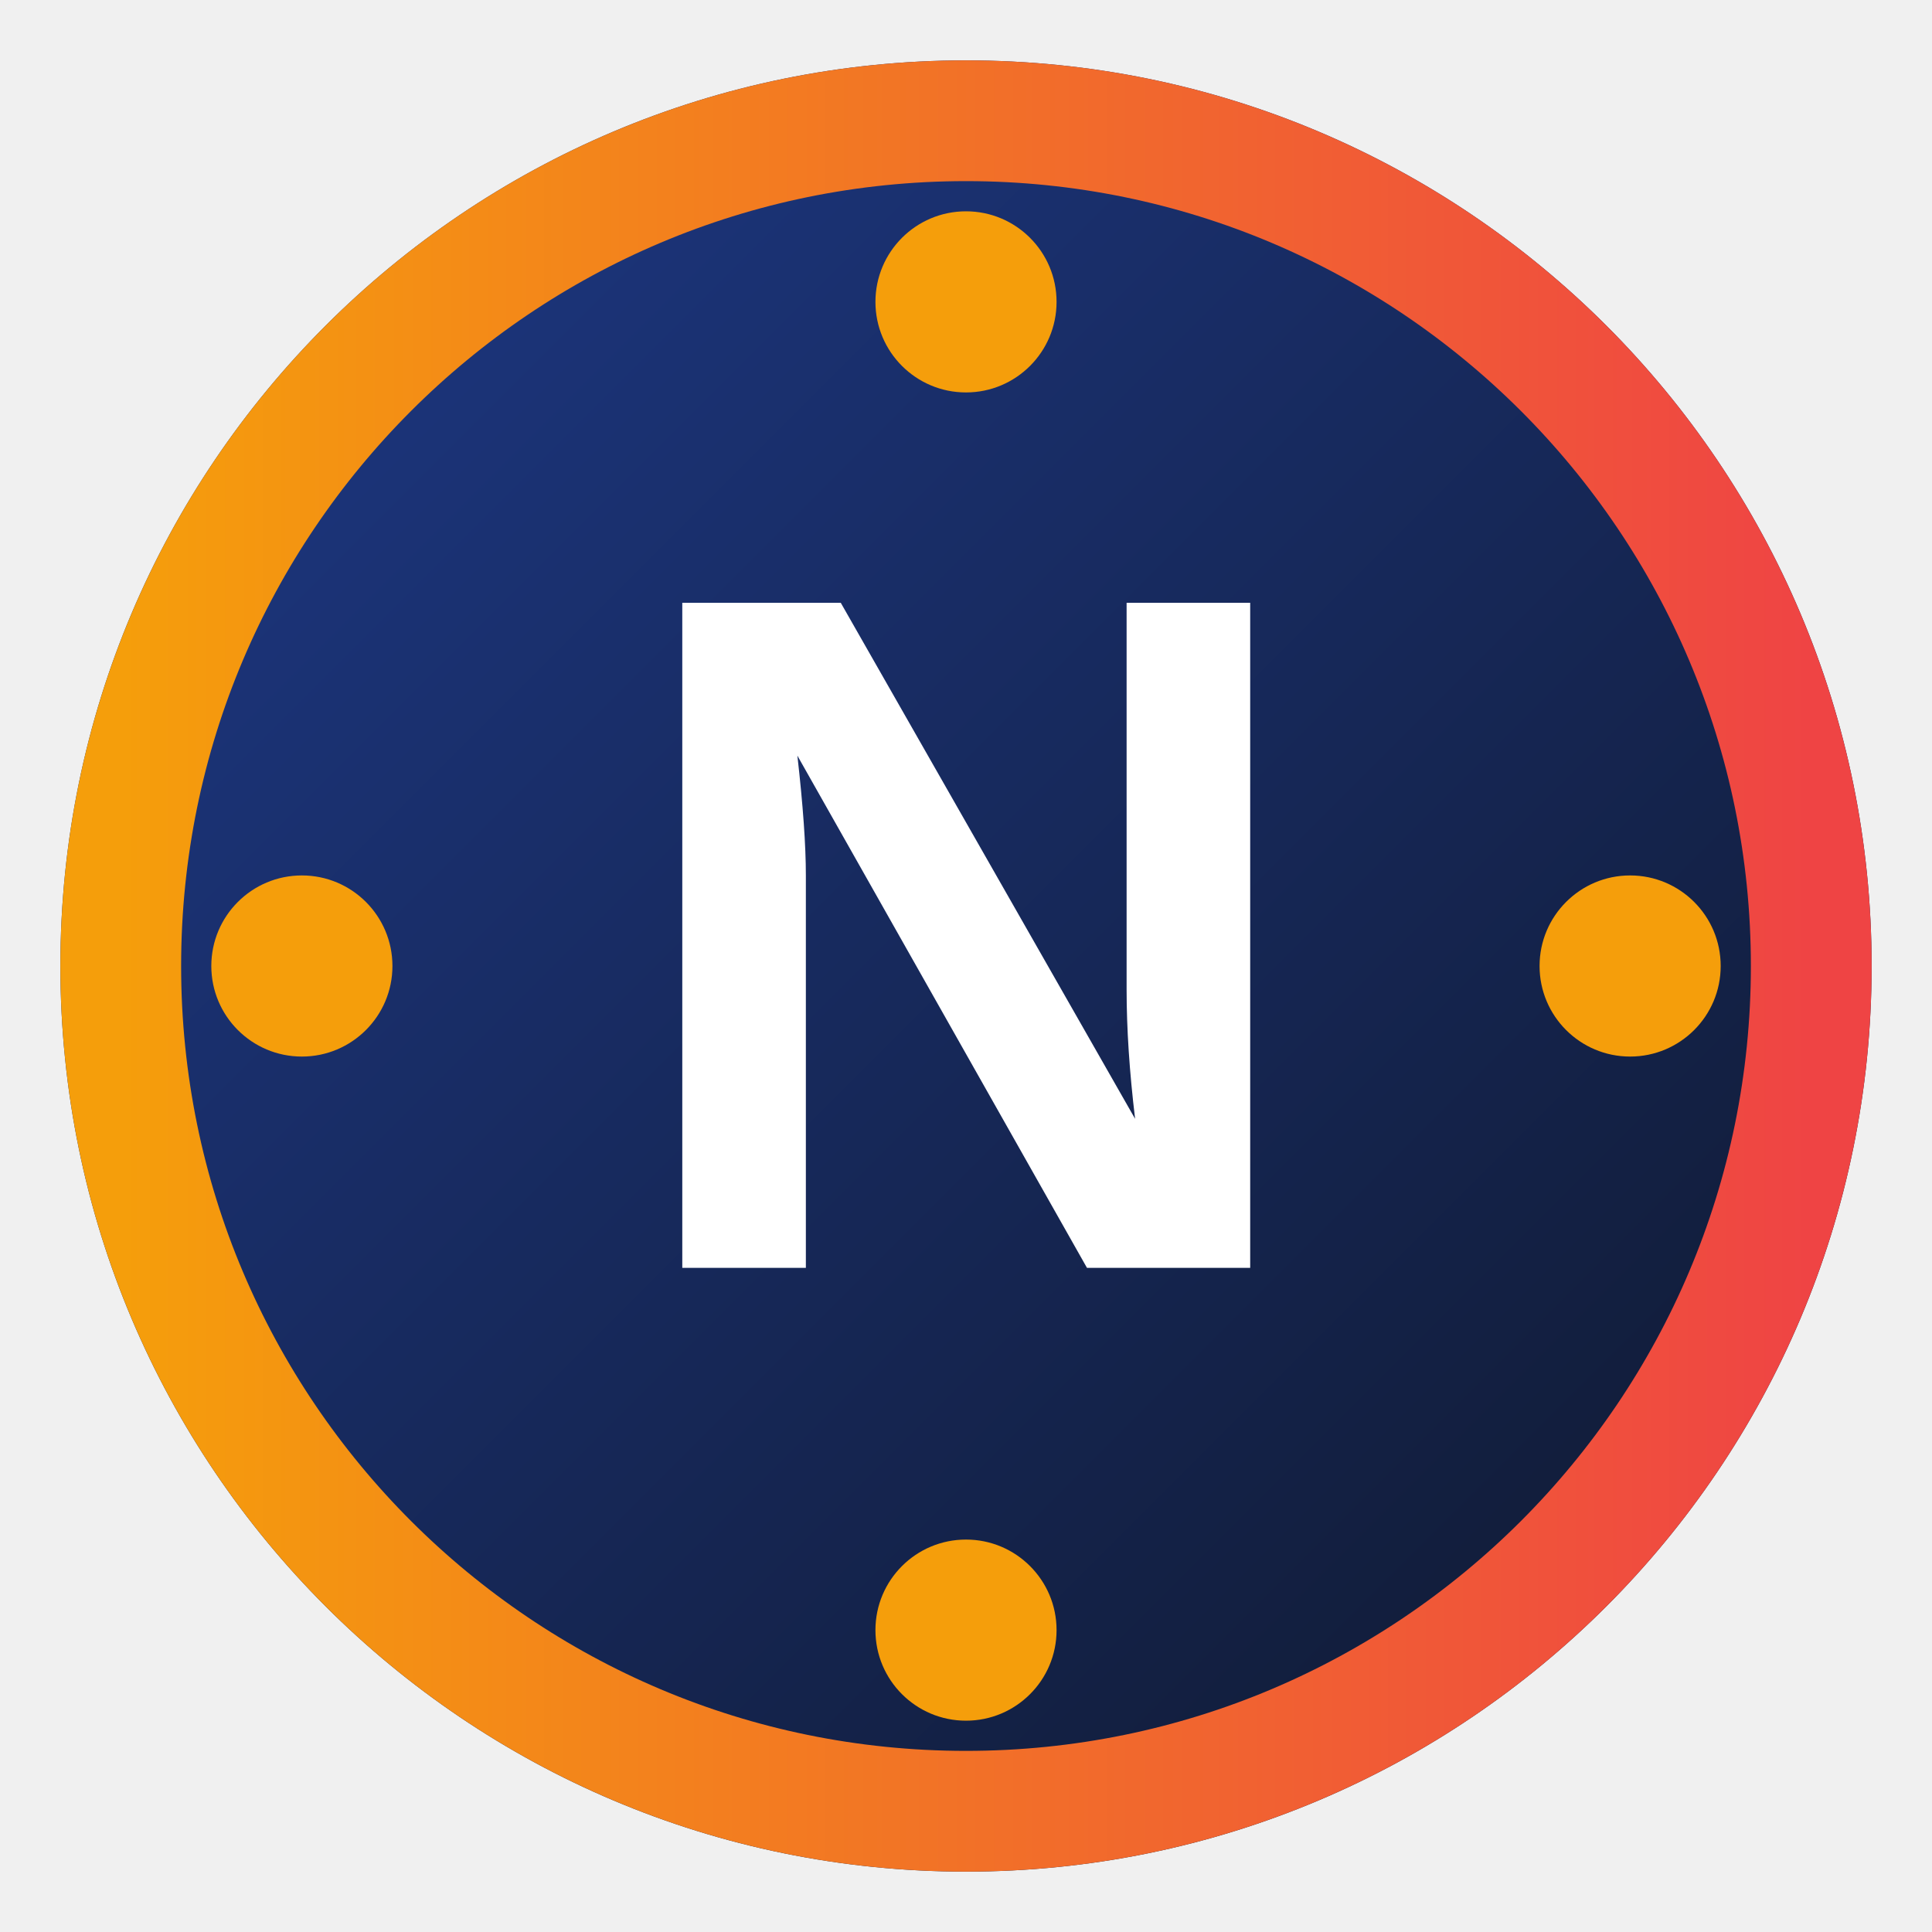
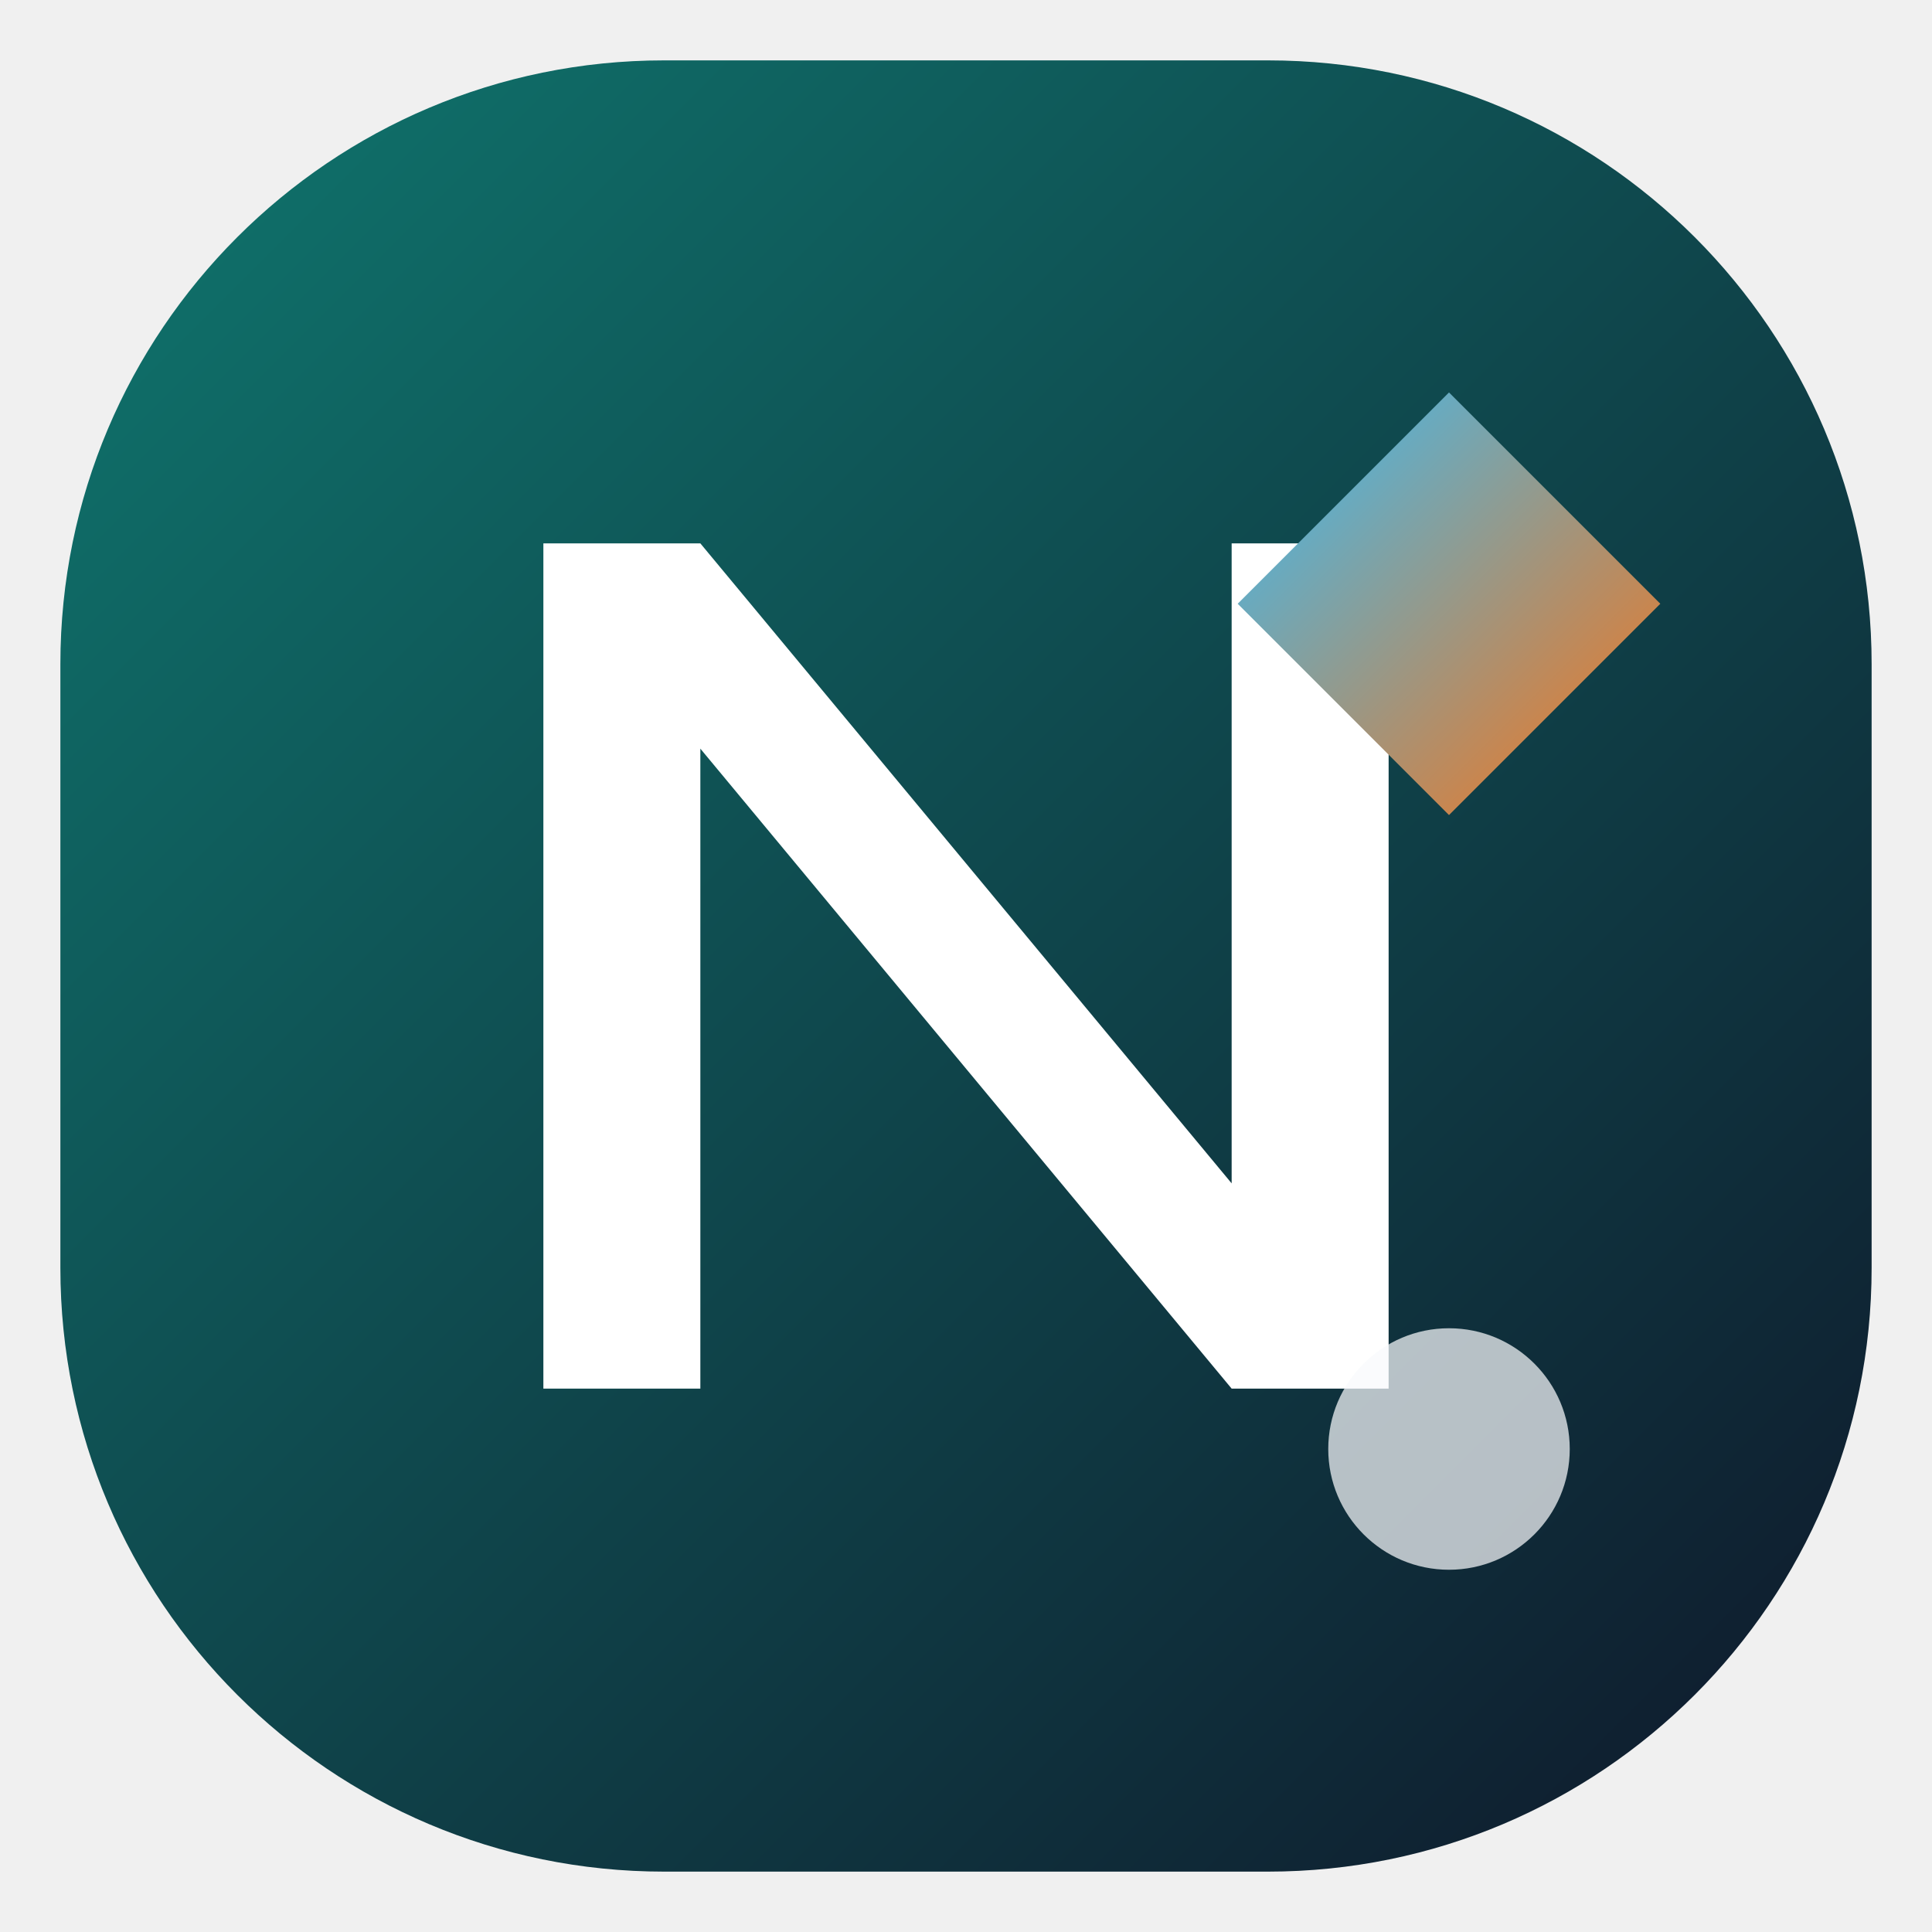
- <svg xmlns="http://www.w3.org/2000/svg" width="32" height="32" viewBox="0 0 32 32">
+ <svg xmlns="http://www.w3.org/2000/svg" width="32" height="32" viewBox="0 0 32 32" role="img" aria-label="Nexta icon">
  <defs>
-     <linearGradient id="bgGrad" x1="0%" y1="0%" x2="100%" y2="100%">
-       <stop offset="0%" style="stop-color:#1e3a8a" />
-       <stop offset="100%" style="stop-color:#0f172a" />
+     <linearGradient id="nextaBg" x1="0%" y1="0%" x2="100%" y2="100%">
+       <stop offset="0%" stop-color="#0F766E" />
+       <stop offset="100%" stop-color="#0F172A" />
    </linearGradient>
-     <linearGradient id="ringGrad" x1="0%" y1="0%" x2="100%" y2="0%">
-       <stop offset="0%" style="stop-color:#f59e0b" />
-       <stop offset="100%" style="stop-color:#ef4444" />
+     <linearGradient id="nextaAccent" x1="0%" y1="0%" x2="100%" y2="100%">
+       <stop offset="0%" stop-color="#38BDF8" />
+       <stop offset="100%" stop-color="#F97316" />
    </linearGradient>
  </defs>
-   <circle cx="16" cy="16" r="15" fill="url(#bgGrad)" />
-   <circle cx="16" cy="16" r="14" fill="none" stroke="url(#ringGrad)" stroke-width="2" />
-   <circle cx="16" cy="5" r="1.5" fill="#f59e0b" />
-   <circle cx="16" cy="27" r="1.5" fill="#f59e0b" />
-   <circle cx="5" cy="16" r="1.5" fill="#f59e0b" />
-   <circle cx="27" cy="16" r="1.5" fill="#f59e0b" />
-   <text x="16" y="21" font-family="Arial, sans-serif" font-size="16" font-weight="bold" fill="white" text-anchor="middle">N</text>
+   <rect x="1" y="1" width="30" height="30" rx="10" fill="url(#nextaBg)" />
+   <path d="M9 23V9h2.6l8.8 10.6V9H23v14h-2.6L11.6 12.4V23H9Z" fill="white" />
+   <path d="M24 6.5L27.5 10L24 13.5L20.5 10L24 6.5Z" fill="url(#nextaAccent)" />
+   <circle cx="24" cy="24" r="2" fill="#F8FAFC" opacity="0.72" />
</svg>
